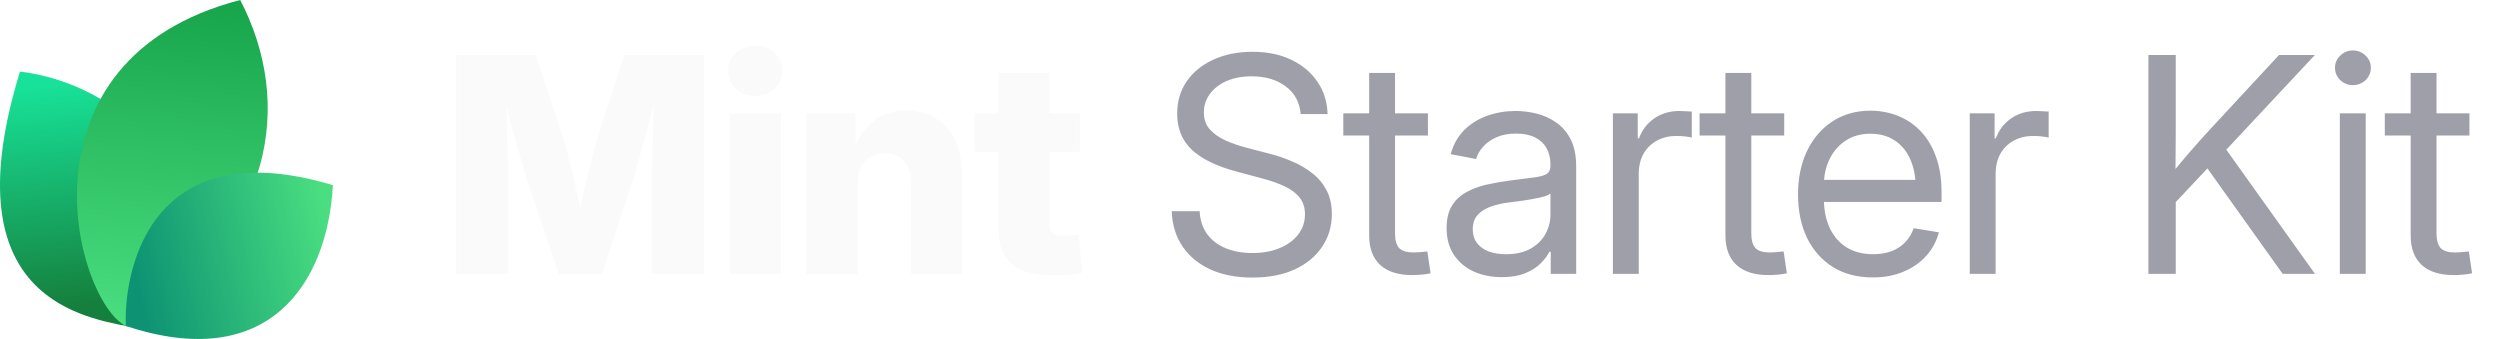
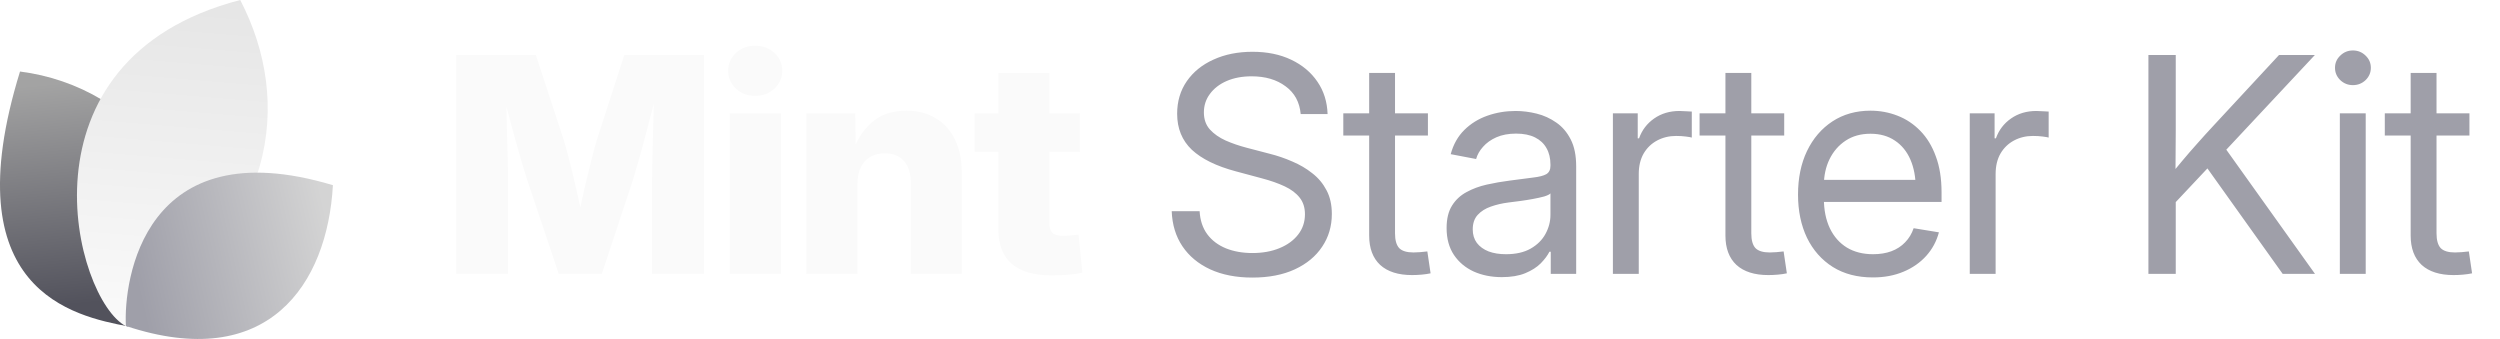
<svg xmlns="http://www.w3.org/2000/svg" width="177" height="24" viewBox="0 0 177 24" fill="none">
  <path d="M9.061 23.108C5.268 22.377 -3.391 20.627 1.417 5.064C9.634 6.099 16.973 14.064 9.061 23.108Z" fill="url(#paint0_linear_17557_2145)" />
  <path d="M8.919 23.094C5.276 21.222 0.784 4.209 17.007 0C20.757 7.193 19.621 16.545 8.919 23.094Z" fill="url(#paint1_linear_17557_2145)" />
  <path d="M8.914 23.079C8.735 19.882 10.159 9.085 23.57 13.111C23.181 20.123 18.984 26.418 8.914 23.079Z" fill="url(#paint2_linear_17557_2145)" />
  <path d="M32.301 19.392V3.894H37.938L39.925 9.948C40.036 10.315 40.164 10.787 40.31 11.362C40.462 11.938 40.611 12.552 40.757 13.204C40.91 13.855 41.048 14.483 41.173 15.086C41.305 15.682 41.412 16.192 41.495 16.615H40.695C40.771 16.192 40.871 15.682 40.996 15.086C41.128 14.49 41.267 13.866 41.412 13.214C41.565 12.562 41.714 11.948 41.86 11.373C42.005 10.79 42.133 10.315 42.244 9.948L44.2 3.894H49.848V19.392H46.166V12.704C46.166 12.357 46.173 11.917 46.187 11.383C46.2 10.849 46.214 10.27 46.228 9.646C46.249 9.022 46.266 8.391 46.28 7.753C46.301 7.115 46.311 6.519 46.311 5.964H46.623C46.485 6.561 46.332 7.181 46.166 7.826C45.999 8.471 45.833 9.102 45.666 9.719C45.507 10.336 45.351 10.901 45.198 11.414C45.053 11.928 44.928 12.357 44.824 12.704L42.608 19.392H39.561L37.314 12.704C37.203 12.357 37.072 11.928 36.919 11.414C36.773 10.901 36.614 10.34 36.441 9.729C36.274 9.112 36.104 8.481 35.931 7.836C35.764 7.192 35.608 6.567 35.463 5.964H35.827C35.834 6.512 35.844 7.105 35.858 7.743C35.872 8.374 35.886 9.005 35.9 9.636C35.92 10.26 35.938 10.839 35.952 11.373C35.965 11.907 35.972 12.351 35.972 12.704V19.392H32.301ZM51.668 19.392V8.024H55.288V19.392H51.668ZM53.468 6.786C52.927 6.786 52.473 6.616 52.105 6.276C51.738 5.93 51.554 5.507 51.554 5.007C51.554 4.508 51.738 4.088 52.105 3.749C52.473 3.409 52.927 3.239 53.468 3.239C54.009 3.239 54.463 3.409 54.83 3.749C55.198 4.082 55.382 4.501 55.382 5.007C55.382 5.507 55.198 5.93 54.83 6.276C54.463 6.616 54.009 6.786 53.468 6.786ZM60.708 13.027V19.392H57.088V8.024H60.551L60.593 10.967H60.281C60.593 10.024 61.061 9.268 61.685 8.7C62.309 8.124 63.138 7.836 64.171 7.836C64.975 7.836 65.672 8.017 66.262 8.377C66.851 8.731 67.302 9.234 67.614 9.885C67.933 10.537 68.092 11.307 68.092 12.194V19.392H64.483V12.912C64.483 12.26 64.32 11.754 63.994 11.394C63.675 11.033 63.221 10.853 62.632 10.853C62.25 10.853 61.914 10.936 61.623 11.102C61.332 11.269 61.106 11.515 60.947 11.841C60.787 12.16 60.708 12.555 60.708 13.027ZM76.456 8.024V10.749H69.008V8.024H76.456ZM70.683 5.163H74.292V15.783C74.292 16.102 74.361 16.334 74.5 16.48C74.646 16.625 74.899 16.698 75.259 16.698C75.405 16.698 75.596 16.688 75.831 16.667C76.074 16.646 76.251 16.629 76.362 16.615L76.632 19.309C76.313 19.378 75.963 19.427 75.582 19.455C75.207 19.482 74.836 19.496 74.469 19.496C73.2 19.496 72.25 19.222 71.619 18.674C70.995 18.127 70.683 17.308 70.683 16.22V5.163Z" fill="#FAFAFA" />
  <path d="M88.667 19.652C87.523 19.652 86.528 19.458 85.682 19.07C84.843 18.681 84.188 18.137 83.716 17.437C83.245 16.736 82.992 15.908 82.957 14.951H84.933C84.968 15.596 85.148 16.14 85.474 16.584C85.8 17.021 86.24 17.354 86.795 17.582C87.35 17.804 87.974 17.915 88.667 17.915C89.388 17.915 90.026 17.801 90.581 17.572C91.143 17.343 91.583 17.024 91.902 16.615C92.228 16.199 92.391 15.717 92.391 15.169C92.391 14.698 92.266 14.306 92.017 13.994C91.767 13.675 91.413 13.408 90.956 13.193C90.498 12.978 89.954 12.787 89.323 12.621L87.502 12.132C86.123 11.765 85.082 11.255 84.382 10.603C83.689 9.944 83.342 9.095 83.342 8.055C83.342 7.174 83.571 6.404 84.028 5.746C84.486 5.087 85.117 4.577 85.921 4.217C86.726 3.849 87.645 3.666 88.678 3.666C89.718 3.666 90.63 3.853 91.413 4.227C92.204 4.602 92.824 5.122 93.275 5.787C93.726 6.446 93.965 7.209 93.993 8.076H92.089C92.013 7.23 91.656 6.574 91.018 6.11C90.387 5.638 89.586 5.403 88.615 5.403C87.95 5.403 87.36 5.513 86.847 5.735C86.341 5.957 85.946 6.262 85.661 6.651C85.377 7.032 85.235 7.469 85.235 7.961C85.235 8.447 85.377 8.849 85.661 9.168C85.946 9.48 86.317 9.74 86.774 9.948C87.232 10.149 87.724 10.319 88.251 10.457L89.884 10.884C90.439 11.023 90.977 11.206 91.496 11.435C92.023 11.657 92.495 11.934 92.911 12.267C93.334 12.593 93.67 12.995 93.92 13.474C94.17 13.945 94.294 14.504 94.294 15.149C94.294 16.015 94.066 16.788 93.608 17.468C93.157 18.148 92.512 18.681 91.673 19.07C90.834 19.458 89.832 19.652 88.667 19.652ZM101.097 8.024V9.594H95.106V8.024H101.097ZM96.937 5.163H98.767V16.521C98.767 17 98.865 17.347 99.059 17.562C99.26 17.77 99.6 17.874 100.078 17.874C100.21 17.874 100.366 17.867 100.546 17.853C100.733 17.832 100.903 17.815 101.056 17.801L101.285 19.351C101.097 19.392 100.886 19.423 100.65 19.444C100.414 19.465 100.189 19.475 99.974 19.475C98.996 19.475 98.244 19.236 97.717 18.758C97.197 18.272 96.937 17.579 96.937 16.677V5.163ZM106.33 19.621C105.595 19.621 104.932 19.489 104.343 19.226C103.754 18.955 103.285 18.564 102.939 18.05C102.592 17.53 102.419 16.896 102.419 16.147C102.419 15.495 102.547 14.965 102.804 14.556C103.06 14.146 103.403 13.828 103.833 13.599C104.263 13.363 104.742 13.186 105.269 13.068C105.796 12.95 106.333 12.857 106.881 12.787C107.574 12.69 108.132 12.617 108.555 12.569C108.978 12.52 109.287 12.441 109.481 12.33C109.675 12.212 109.772 12.014 109.772 11.737V11.654C109.772 11.203 109.679 10.815 109.492 10.489C109.311 10.163 109.041 9.91 108.68 9.729C108.32 9.549 107.872 9.459 107.338 9.459C106.805 9.459 106.34 9.546 105.945 9.719C105.556 9.892 105.241 10.118 104.998 10.395C104.755 10.665 104.593 10.953 104.509 11.258L102.71 10.915C102.897 10.222 103.22 9.65 103.677 9.199C104.135 8.748 104.679 8.412 105.31 8.19C105.941 7.968 106.607 7.857 107.307 7.857C107.8 7.857 108.295 7.92 108.795 8.044C109.301 8.169 109.765 8.381 110.188 8.679C110.611 8.97 110.951 9.369 111.208 9.875C111.464 10.374 111.593 11.005 111.593 11.768V19.392H109.793V17.822H109.7C109.568 18.085 109.363 18.359 109.086 18.643C108.809 18.921 108.444 19.153 107.994 19.34C107.543 19.527 106.988 19.621 106.33 19.621ZM106.621 17.998C107.321 17.998 107.904 17.867 108.368 17.603C108.84 17.333 109.19 16.986 109.419 16.563C109.654 16.133 109.772 15.682 109.772 15.211V13.692C109.703 13.769 109.554 13.841 109.325 13.911C109.096 13.973 108.829 14.032 108.524 14.088C108.226 14.143 107.921 14.192 107.609 14.233C107.304 14.275 107.033 14.309 106.798 14.337C106.354 14.393 105.938 14.49 105.549 14.628C105.168 14.76 104.86 14.954 104.624 15.211C104.388 15.467 104.27 15.811 104.27 16.241C104.27 16.615 104.367 16.934 104.561 17.198C104.762 17.461 105.04 17.662 105.393 17.801C105.747 17.933 106.156 17.998 106.621 17.998ZM114.193 19.392V8.024H115.951V9.792H116.045C116.253 9.209 116.61 8.741 117.116 8.388C117.622 8.034 118.219 7.857 118.905 7.857C119.058 7.857 119.217 7.864 119.384 7.878C119.55 7.885 119.682 7.892 119.779 7.899V9.74C119.716 9.719 119.578 9.695 119.363 9.667C119.155 9.639 118.922 9.625 118.666 9.625C118.174 9.625 117.726 9.733 117.324 9.948C116.922 10.163 116.603 10.471 116.367 10.874C116.138 11.276 116.024 11.758 116.024 12.319V19.392H114.193ZM126.322 8.024V9.594H120.33V8.024H126.322ZM122.161 5.163H123.992V16.521C123.992 17 124.089 17.347 124.283 17.562C124.484 17.77 124.824 17.874 125.302 17.874C125.434 17.874 125.59 17.867 125.77 17.853C125.958 17.832 126.127 17.815 126.28 17.801L126.509 19.351C126.322 19.392 126.11 19.423 125.874 19.444C125.639 19.465 125.413 19.475 125.198 19.475C124.221 19.475 123.468 19.236 122.941 18.758C122.421 18.272 122.161 17.579 122.161 16.677V5.163ZM132.604 19.642C131.502 19.642 130.555 19.396 129.765 18.903C128.974 18.404 128.364 17.714 127.934 16.834C127.511 15.946 127.3 14.927 127.3 13.775C127.3 12.611 127.511 11.584 127.934 10.697C128.364 9.802 128.964 9.102 129.734 8.596C130.51 8.089 131.408 7.836 132.428 7.836C133.1 7.836 133.738 7.954 134.341 8.19C134.952 8.426 135.489 8.783 135.954 9.261C136.425 9.74 136.793 10.343 137.056 11.071C137.327 11.792 137.462 12.645 137.462 13.63V14.296H128.433V12.735H136.463L135.631 13.297C135.631 12.541 135.506 11.876 135.257 11.3C135.007 10.725 134.643 10.277 134.165 9.958C133.686 9.632 133.107 9.469 132.428 9.469C131.748 9.469 131.162 9.632 130.67 9.958C130.177 10.284 129.796 10.725 129.526 11.279C129.262 11.827 129.13 12.441 129.13 13.12V14.046C129.13 14.864 129.273 15.572 129.557 16.168C129.841 16.757 130.243 17.211 130.763 17.53C131.283 17.842 131.901 17.998 132.615 17.998C133.093 17.998 133.523 17.929 133.905 17.79C134.293 17.645 134.619 17.433 134.882 17.156C135.153 16.879 135.354 16.546 135.486 16.157L137.275 16.449C137.108 17.08 136.81 17.634 136.38 18.113C135.95 18.591 135.413 18.966 134.768 19.236C134.123 19.507 133.402 19.642 132.604 19.642ZM139.459 19.392V8.024H141.217V9.792H141.311C141.519 9.209 141.876 8.741 142.382 8.388C142.888 8.034 143.485 7.857 144.171 7.857C144.324 7.857 144.483 7.864 144.649 7.878C144.816 7.885 144.948 7.892 145.045 7.899V9.74C144.982 9.719 144.844 9.695 144.629 9.667C144.421 9.639 144.188 9.625 143.932 9.625C143.439 9.625 142.992 9.733 142.59 9.948C142.188 10.163 141.869 10.471 141.633 10.874C141.404 11.276 141.29 11.758 141.29 12.319V19.392H139.459ZM153.429 14.961V12.715C153.783 12.257 154.136 11.82 154.49 11.404C154.844 10.981 155.204 10.565 155.572 10.156C155.939 9.74 156.314 9.327 156.695 8.918L161.355 3.894H163.893L157.277 10.967H157.184L153.429 14.961ZM152.108 19.392V3.894H154.043V9.241L154.022 12.559L154.043 13.505V19.392H152.108ZM161.615 19.392L155.967 11.477L157.173 9.969L163.903 19.392H161.615ZM165.661 19.392V8.024H167.492V19.392H165.661ZM166.587 6.027C166.24 6.027 165.942 5.909 165.692 5.673C165.443 5.43 165.318 5.139 165.318 4.799C165.318 4.459 165.443 4.172 165.692 3.936C165.942 3.693 166.24 3.572 166.587 3.572C166.934 3.572 167.232 3.693 167.482 3.936C167.731 4.172 167.856 4.459 167.856 4.799C167.856 5.139 167.731 5.43 167.482 5.673C167.232 5.909 166.934 6.027 166.587 6.027ZM174.836 8.024V9.594H168.844V8.024H174.836ZM170.675 5.163H172.506V16.521C172.506 17 172.603 17.347 172.797 17.562C172.998 17.77 173.338 17.874 173.816 17.874C173.948 17.874 174.104 17.867 174.284 17.853C174.472 17.832 174.641 17.815 174.794 17.801L175.023 19.351C174.836 19.392 174.624 19.423 174.388 19.444C174.153 19.465 173.927 19.475 173.712 19.475C172.735 19.475 171.982 19.236 171.455 18.758C170.935 18.272 170.675 17.579 170.675 16.677V5.163Z" fill="#9F9FA9" />
  <defs>
    <linearGradient id="paint0_linear_17557_2145" x1="3.776" y1="5.916" x2="5.232" y2="21.559" gradientUnits="userSpaceOnUse">
-       <stop stop-color="#18E299" />
-       <stop offset="1" stop-color="#15803D" />
+       <stop stop-color="#a3a3a3" />
+       <stop offset="1" stop-color="#52525C" />
    </linearGradient>
    <linearGradient id="paint1_linear_17557_2145" x1="12.171" y1="-0.718" x2="10.19" y2="22.983" gradientUnits="userSpaceOnUse">
-       <stop stop-color="#16A34A" />
-       <stop offset="1" stop-color="#4ADE80" />
+       <stop stop-color="#e5e5e5" />
+       <stop offset="1" stop-color="#FAFAFA" />
    </linearGradient>
    <linearGradient id="paint2_linear_17557_2145" x1="23.133" y1="15.353" x2="9.338" y2="18.52" gradientUnits="userSpaceOnUse">
-       <stop stop-color="#4ADE80" />
-       <stop offset="1" stop-color="#0D9373" />
+       <stop stop-color="#d4d4d4" />
+       <stop offset="1" stop-color="#9F9FA9" />
    </linearGradient>
  </defs>
</svg>
